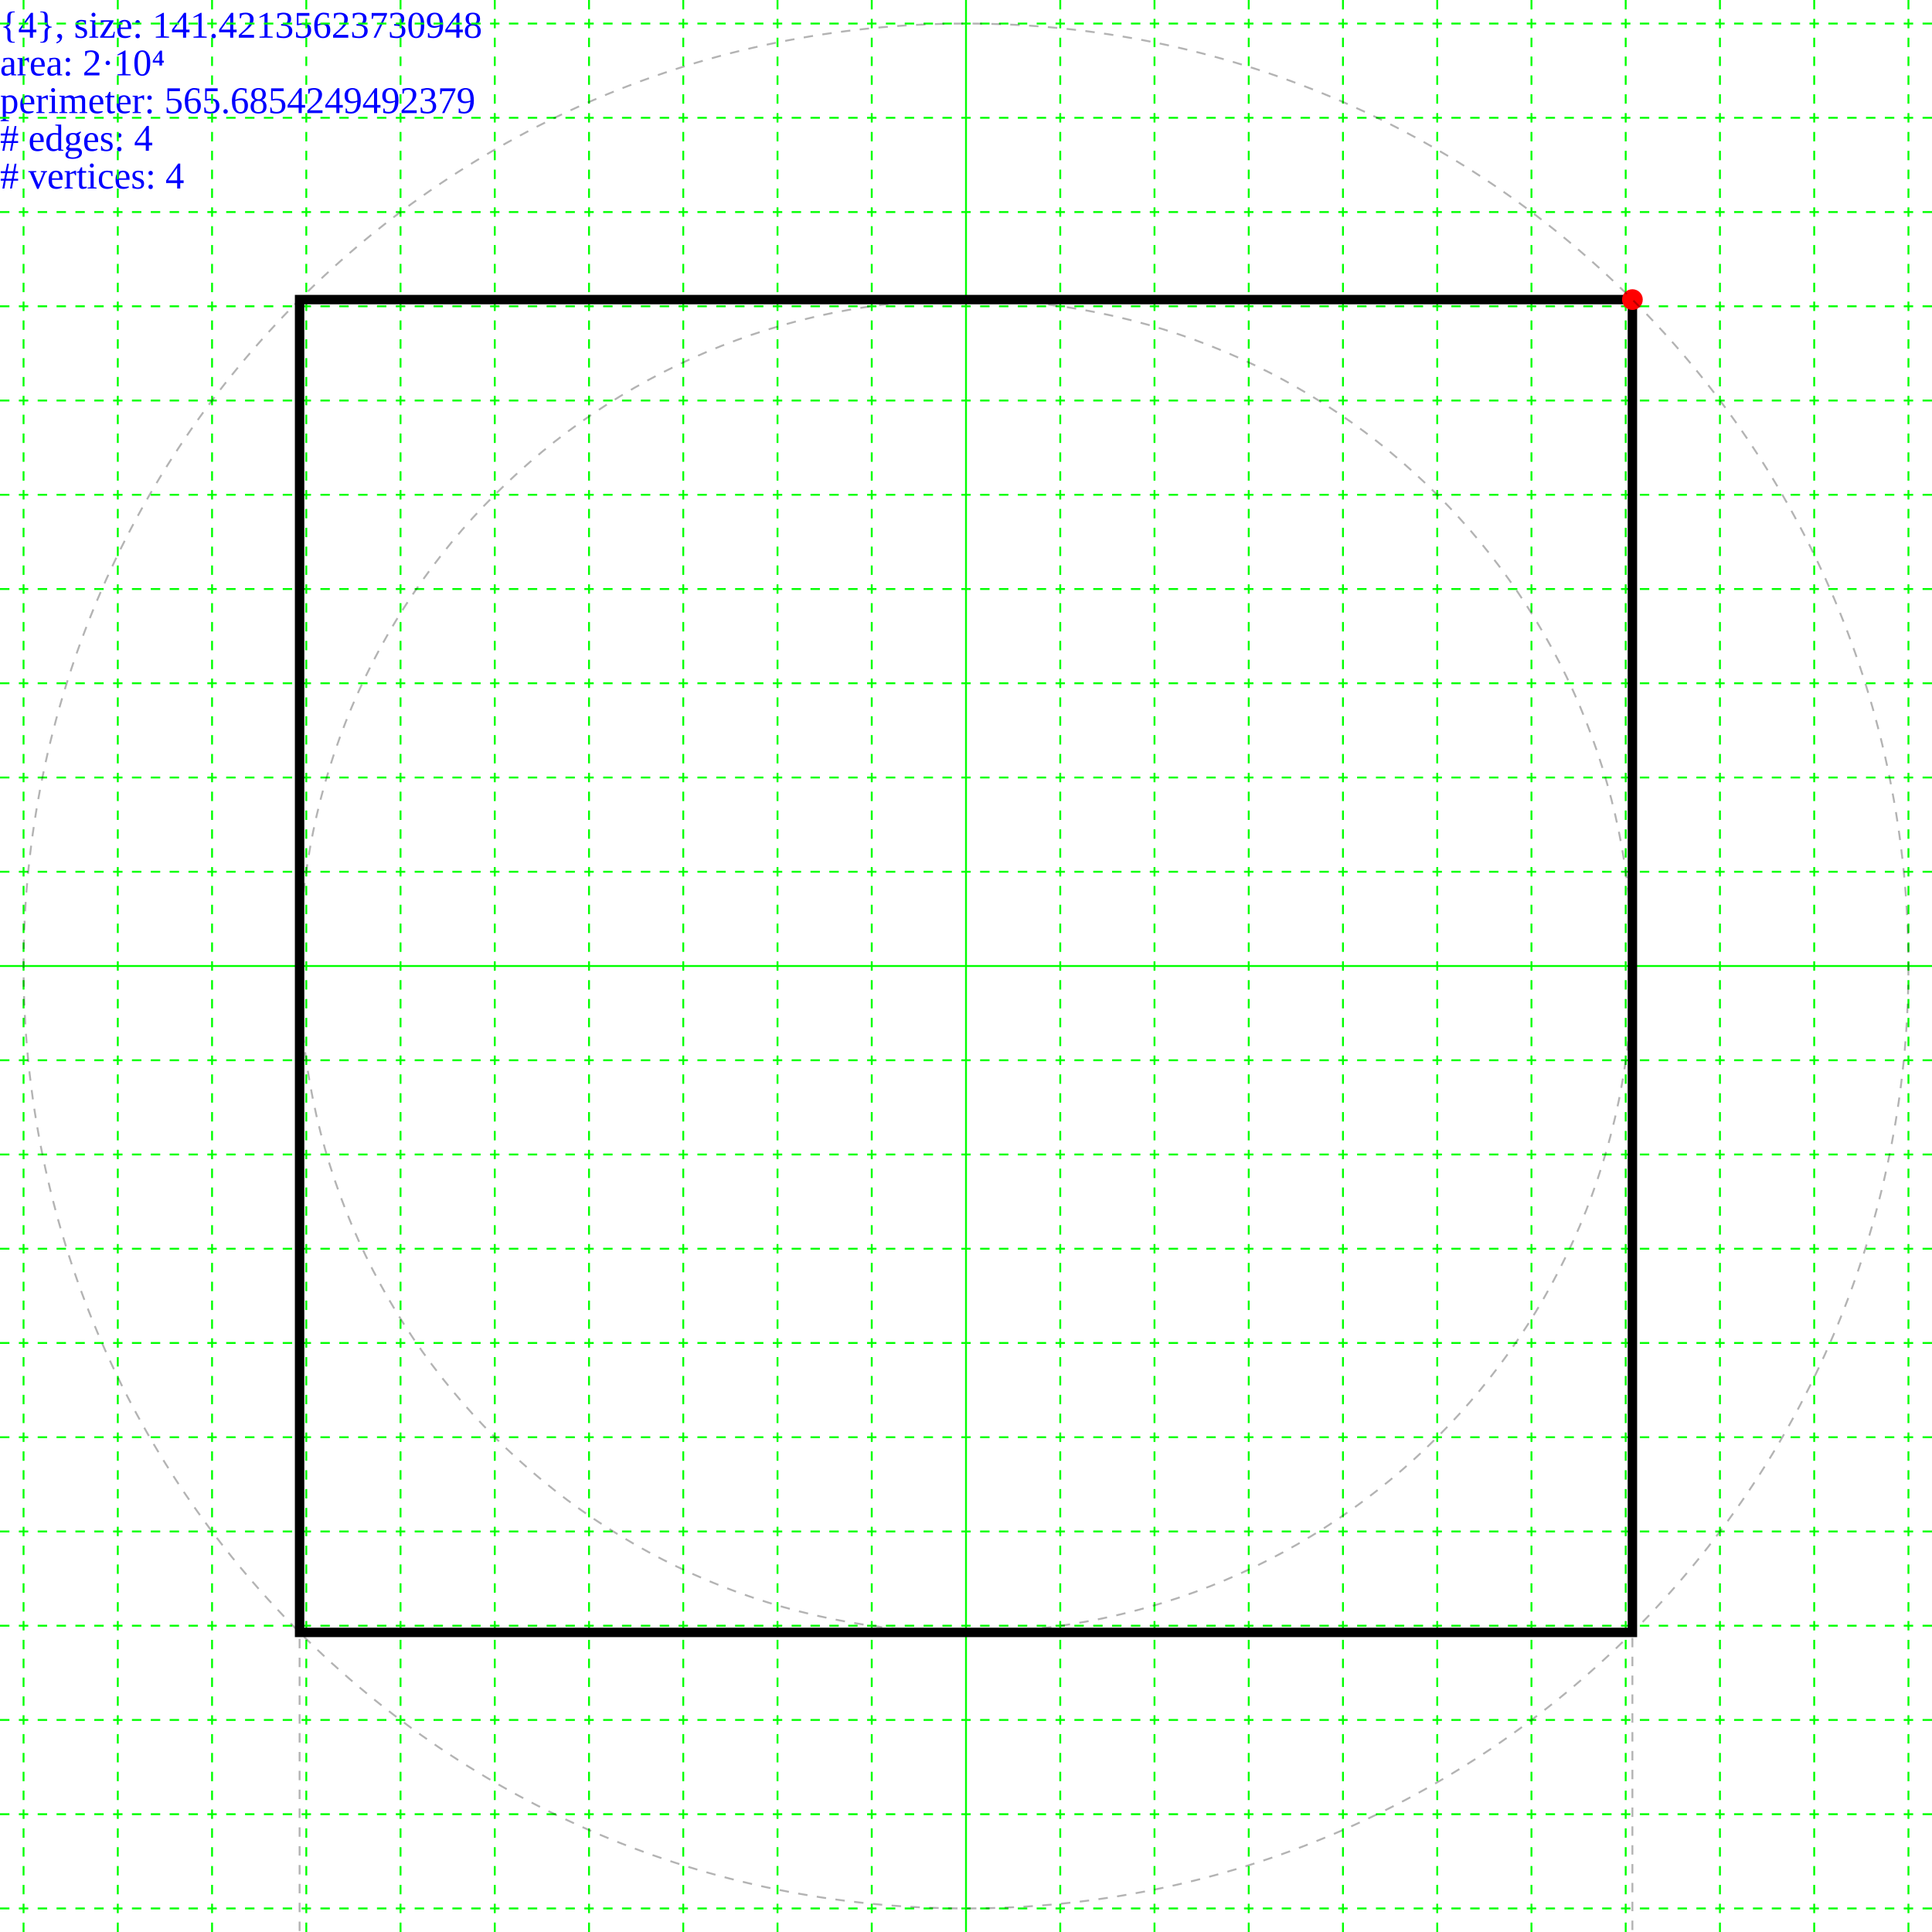
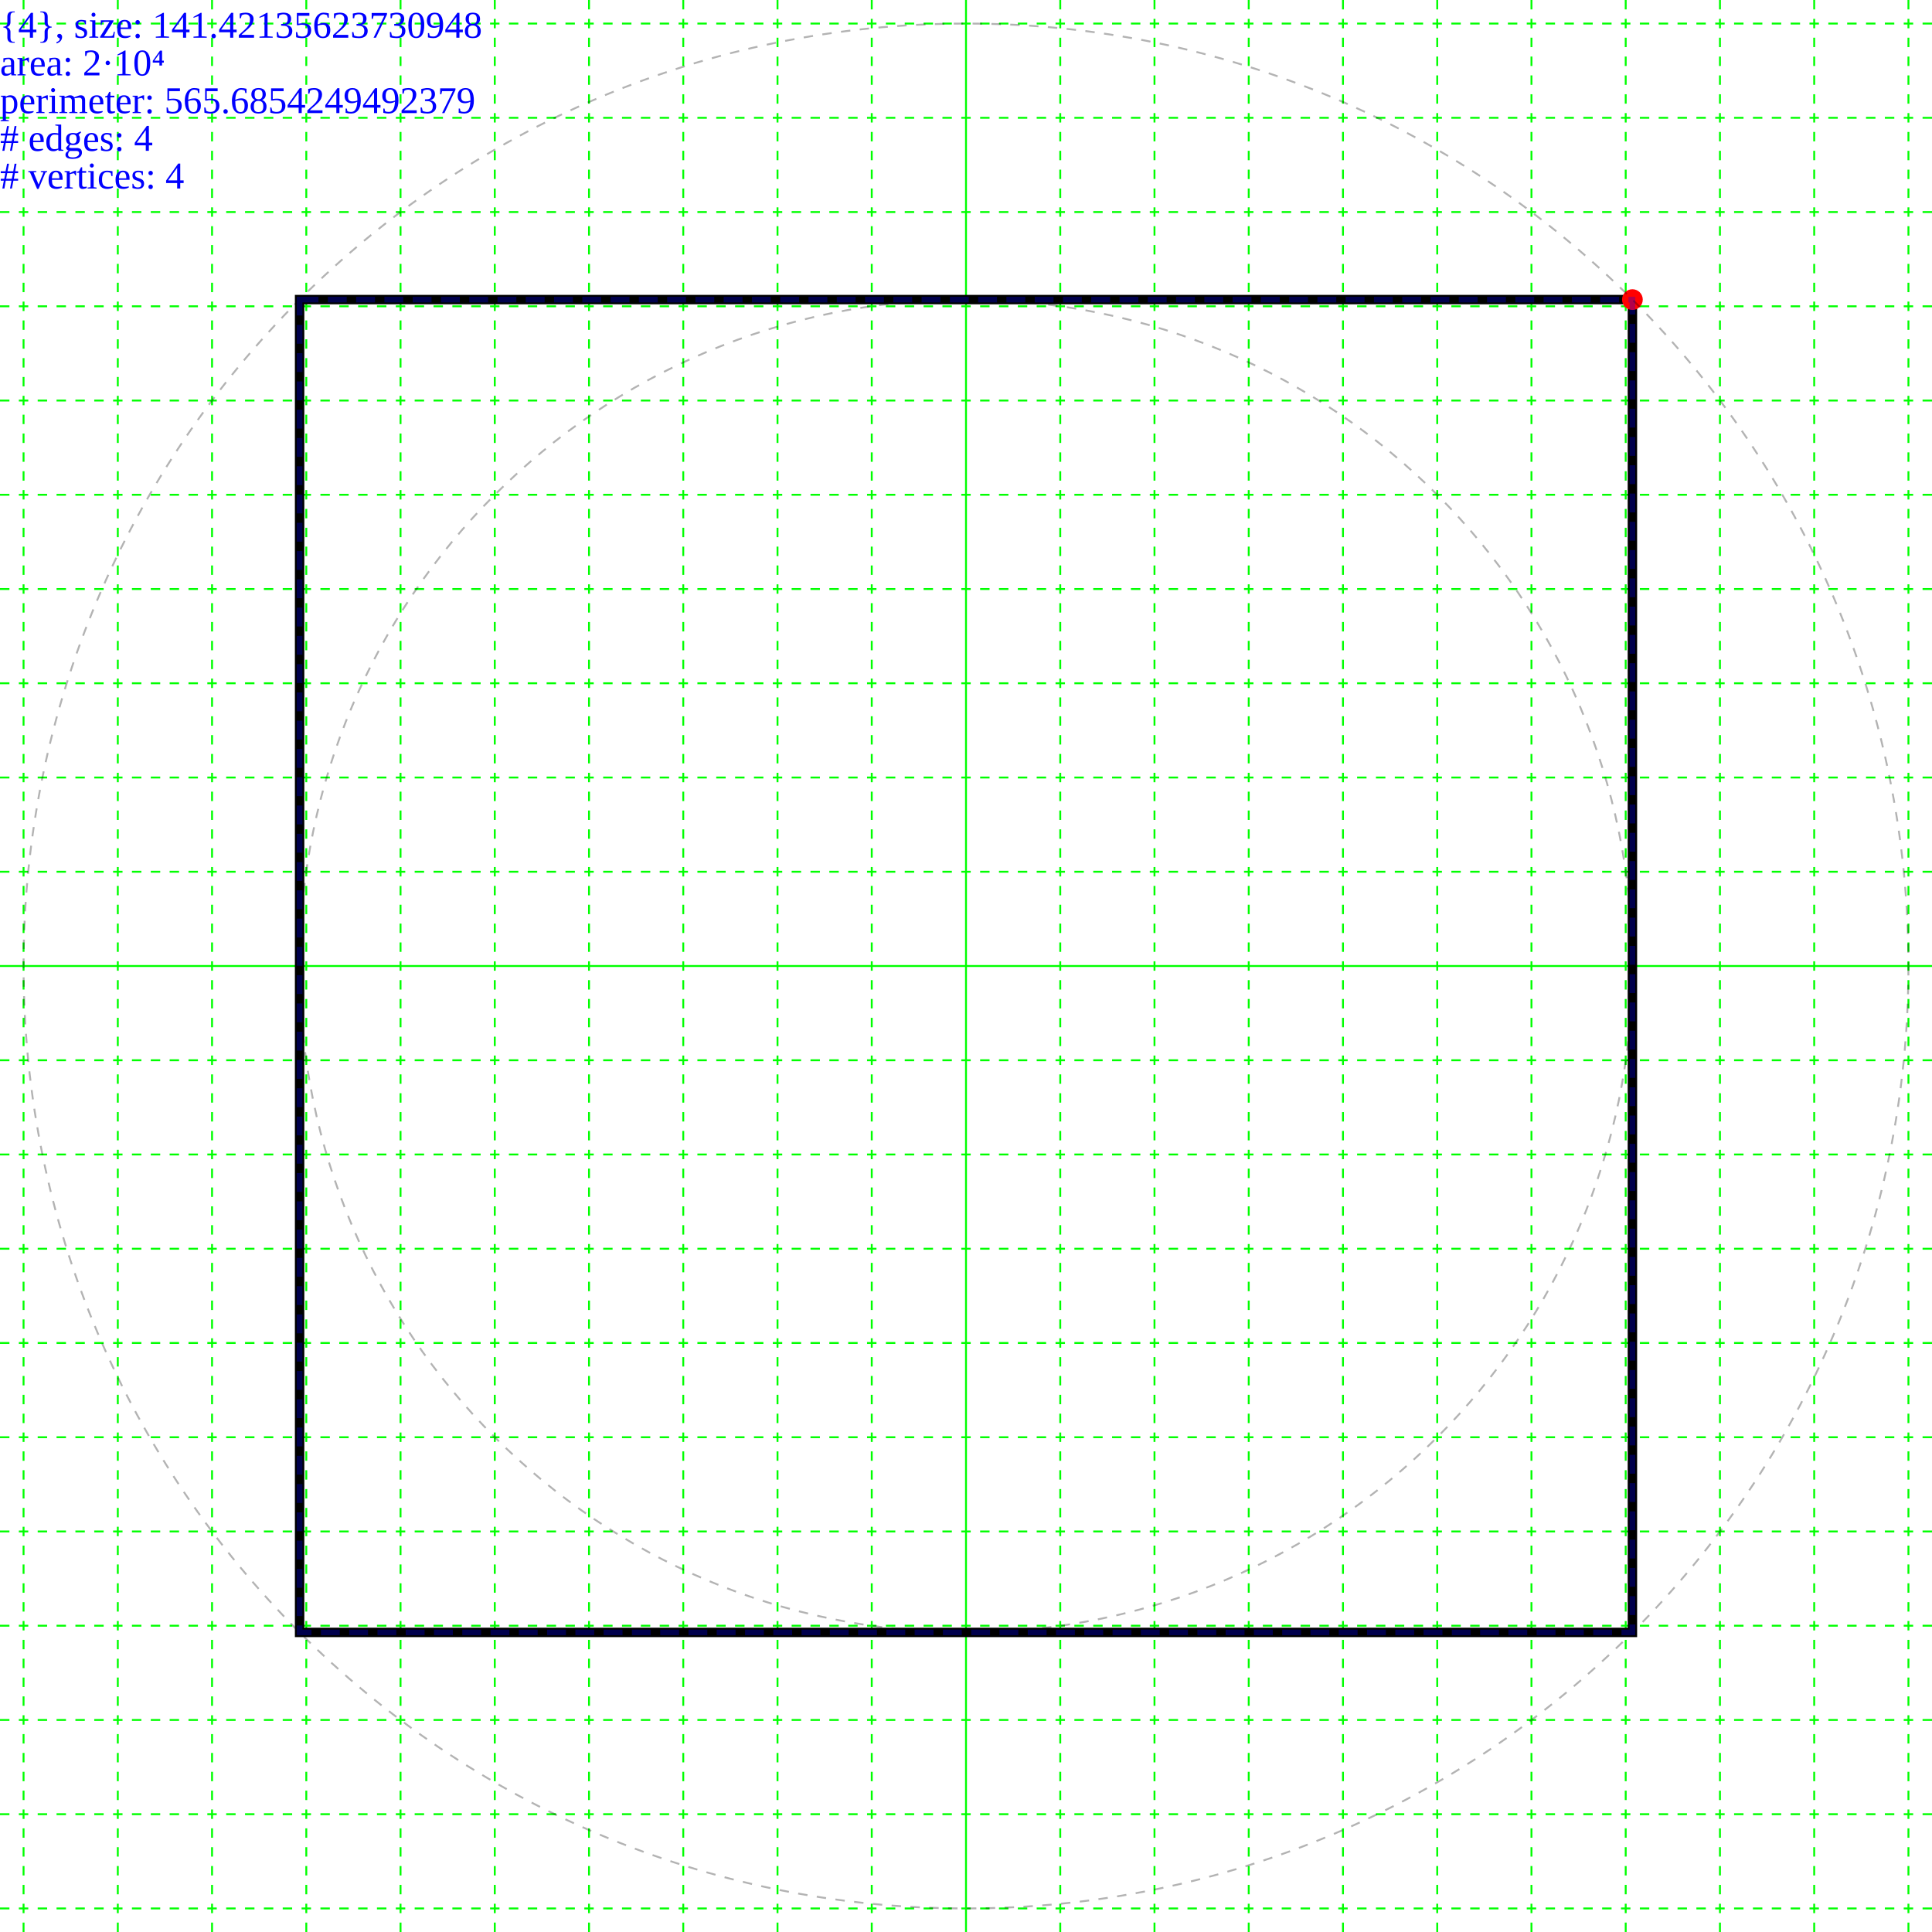
<svg xmlns="http://www.w3.org/2000/svg" height="205.0" width="205.0">
-   <g>
-     <text fill="blue" font-size="4.0" id="info" x="0" y="0">
-       <tspan dy="4.0" x="0">{4}, size: 141.42135623730948</tspan>
-       <tspan dy="4.0" x="0">area: 2·10⁴</tspan>
-       <tspan dy="4.0" x="0">perimeter: 565.6854249492379</tspan>
-       <tspan dy="4.0" x="0"># edges: 4</tspan>
-       <tspan dy="4.0" x="0"># vertices: 4</tspan>
-     </text>
-   </g>
  <g transform="translate(102.5,102.5)">
    <g id="grid">
      <line stroke="#00ff00" stroke-width="0.2" x1="0" x2="0" y1="-102.5" y2="102.5" />
      <line stroke="#00ff00" stroke-dasharray="1,1" stroke-width="0.2" x1="10.0" x2="10.0" y1="-102.5" y2="102.5" />
      <line stroke="#00ff00" stroke-dasharray="1,1" stroke-width="0.2" x1="-10.0" x2="-10.0" y1="-102.5" y2="102.5" />
      <line stroke="#00ff00" stroke-dasharray="1,1" stroke-width="0.2" x1="20.0" x2="20.0" y1="-102.5" y2="102.5" />
      <line stroke="#00ff00" stroke-dasharray="1,1" stroke-width="0.2" x1="-20.0" x2="-20.0" y1="-102.5" y2="102.5" />
      <line stroke="#00ff00" stroke-dasharray="1,1" stroke-width="0.2" x1="30.0" x2="30.0" y1="-102.5" y2="102.5" />
      <line stroke="#00ff00" stroke-dasharray="1,1" stroke-width="0.2" x1="-30.0" x2="-30.0" y1="-102.5" y2="102.5" />
      <line stroke="#00ff00" stroke-dasharray="1,1" stroke-width="0.2" x1="40.0" x2="40.0" y1="-102.5" y2="102.5" />
      <line stroke="#00ff00" stroke-dasharray="1,1" stroke-width="0.2" x1="-40.0" x2="-40.0" y1="-102.5" y2="102.5" />
      <line stroke="#00ff00" stroke-dasharray="1,1" stroke-width="0.2" x1="50.0" x2="50.0" y1="-102.5" y2="102.5" />
      <line stroke="#00ff00" stroke-dasharray="1,1" stroke-width="0.2" x1="-50.0" x2="-50.0" y1="-102.5" y2="102.5" />
      <line stroke="#00ff00" stroke-dasharray="1,1" stroke-width="0.2" x1="60.0" x2="60.0" y1="-102.5" y2="102.5" />
      <line stroke="#00ff00" stroke-dasharray="1,1" stroke-width="0.2" x1="-60.0" x2="-60.0" y1="-102.5" y2="102.5" />
      <line stroke="#00ff00" stroke-dasharray="1,1" stroke-width="0.2" x1="70.0" x2="70.0" y1="-102.5" y2="102.5" />
      <line stroke="#00ff00" stroke-dasharray="1,1" stroke-width="0.2" x1="-70.0" x2="-70.0" y1="-102.5" y2="102.5" />
      <line stroke="#00ff00" stroke-dasharray="1,1" stroke-width="0.2" x1="80.0" x2="80.0" y1="-102.5" y2="102.5" />
      <line stroke="#00ff00" stroke-dasharray="1,1" stroke-width="0.2" x1="-80.0" x2="-80.0" y1="-102.5" y2="102.5" />
      <line stroke="#00ff00" stroke-dasharray="1,1" stroke-width="0.2" x1="90.0" x2="90.0" y1="-102.5" y2="102.5" />
      <line stroke="#00ff00" stroke-dasharray="1,1" stroke-width="0.2" x1="-90.0" x2="-90.0" y1="-102.5" y2="102.5" />
      <line stroke="#00ff00" stroke-dasharray="1,1" stroke-width="0.2" x1="100.0" x2="100.0" y1="-102.5" y2="102.5" />
      <line stroke="#00ff00" stroke-dasharray="1,1" stroke-width="0.2" x1="-100.0" x2="-100.0" y1="-102.5" y2="102.5" />
      <line stroke="#00ff00" stroke-dasharray="1,1" stroke-width="0.2" x1="110.0" x2="110.0" y1="-102.5" y2="102.5" />
      <line stroke="#00ff00" stroke-dasharray="1,1" stroke-width="0.2" x1="-110.0" x2="-110.0" y1="-102.5" y2="102.5" />
      <line stroke="#00ff00" stroke-width="0.2" x1="-102.5" x2="102.5" y1="0" y2="0" />
      <line stroke="#00ff00" stroke-dasharray="1,1" stroke-width="0.2" x1="-102.5" x2="102.5" y1="10.0" y2="10.0" />
      <line stroke="#00ff00" stroke-dasharray="1,1" stroke-width="0.2" x1="-102.5" x2="102.5" y1="-10.0" y2="-10.0" />
      <line stroke="#00ff00" stroke-dasharray="1,1" stroke-width="0.2" x1="-102.5" x2="102.5" y1="20.0" y2="20.0" />
      <line stroke="#00ff00" stroke-dasharray="1,1" stroke-width="0.2" x1="-102.5" x2="102.5" y1="-20.0" y2="-20.0" />
      <line stroke="#00ff00" stroke-dasharray="1,1" stroke-width="0.2" x1="-102.5" x2="102.5" y1="30.0" y2="30.0" />
      <line stroke="#00ff00" stroke-dasharray="1,1" stroke-width="0.2" x1="-102.5" x2="102.5" y1="-30.0" y2="-30.0" />
      <line stroke="#00ff00" stroke-dasharray="1,1" stroke-width="0.2" x1="-102.5" x2="102.5" y1="40.0" y2="40.0" />
      <line stroke="#00ff00" stroke-dasharray="1,1" stroke-width="0.2" x1="-102.5" x2="102.5" y1="-40.0" y2="-40.0" />
      <line stroke="#00ff00" stroke-dasharray="1,1" stroke-width="0.2" x1="-102.5" x2="102.5" y1="50.0" y2="50.0" />
      <line stroke="#00ff00" stroke-dasharray="1,1" stroke-width="0.2" x1="-102.5" x2="102.5" y1="-50.0" y2="-50.0" />
      <line stroke="#00ff00" stroke-dasharray="1,1" stroke-width="0.2" x1="-102.5" x2="102.5" y1="60.0" y2="60.0" />
      <line stroke="#00ff00" stroke-dasharray="1,1" stroke-width="0.2" x1="-102.5" x2="102.5" y1="-60.0" y2="-60.0" />
      <line stroke="#00ff00" stroke-dasharray="1,1" stroke-width="0.2" x1="-102.5" x2="102.5" y1="70.0" y2="70.0" />
      <line stroke="#00ff00" stroke-dasharray="1,1" stroke-width="0.2" x1="-102.5" x2="102.5" y1="-70.0" y2="-70.0" />
      <line stroke="#00ff00" stroke-dasharray="1,1" stroke-width="0.2" x1="-102.5" x2="102.5" y1="80.0" y2="80.0" />
      <line stroke="#00ff00" stroke-dasharray="1,1" stroke-width="0.2" x1="-102.5" x2="102.5" y1="-80.0" y2="-80.0" />
      <line stroke="#00ff00" stroke-dasharray="1,1" stroke-width="0.2" x1="-102.5" x2="102.5" y1="90.0" y2="90.0" />
      <line stroke="#00ff00" stroke-dasharray="1,1" stroke-width="0.2" x1="-102.5" x2="102.5" y1="-90.0" y2="-90.0" />
      <line stroke="#00ff00" stroke-dasharray="1,1" stroke-width="0.2" x1="-102.5" x2="102.5" y1="100.0" y2="100.0" />
      <line stroke="#00ff00" stroke-dasharray="1,1" stroke-width="0.2" x1="-102.5" x2="102.5" y1="-100.0" y2="-100.0" />
      <line stroke="#00ff00" stroke-dasharray="1,1" stroke-width="0.2" x1="-102.5" x2="102.5" y1="110.0" y2="110.0" />
      <line stroke="#00ff00" stroke-dasharray="1,1" stroke-width="0.2" x1="-102.5" x2="102.5" y1="-110.0" y2="-110.0" />
      <line stroke="#00ff00" stroke-dasharray="1,1" stroke-width="0.2" x1="-102.5" x2="102.5" y1="120.0" y2="120.0" />
      <line stroke="#00ff00" stroke-dasharray="1,1" stroke-width="0.2" x1="-102.5" x2="102.5" y1="-120.0" y2="-120.0" />
      <line stroke="#00ff00" stroke-dasharray="1,1" stroke-width="0.2" x1="-102.5" x2="102.5" y1="130.0" y2="130.0" />
      <line stroke="#00ff00" stroke-dasharray="1,1" stroke-width="0.2" x1="-102.5" x2="102.5" y1="-130.0" y2="-130.0" />
      <line stroke="#00ff00" stroke-dasharray="1,1" stroke-width="0.2" x1="-102.5" x2="102.5" y1="140.0" y2="140.0" />
      <line stroke="#00ff00" stroke-dasharray="1,1" stroke-width="0.2" x1="-102.5" x2="102.5" y1="-140.0" y2="-140.0" />
      <line stroke="#00ff00" stroke-dasharray="1,1" stroke-width="0.2" x1="-102.5" x2="102.5" y1="150.0" y2="150.0" />
      <line stroke="#00ff00" stroke-dasharray="1,1" stroke-width="0.2" x1="-102.5" x2="102.5" y1="-150.0" y2="-150.0" />
      <line stroke="#00ff00" stroke-dasharray="1,1" stroke-width="0.2" x1="-102.5" x2="102.5" y1="160.0" y2="160.0" />
      <line stroke="#00ff00" stroke-dasharray="1,1" stroke-width="0.2" x1="-102.5" x2="102.5" y1="-160.0" y2="-160.0" />
      <line stroke="#00ff00" stroke-dasharray="1,1" stroke-width="0.2" x1="-102.5" x2="102.5" y1="170.0" y2="170.0" />
      <line stroke="#00ff00" stroke-dasharray="1,1" stroke-width="0.2" x1="-102.5" x2="102.5" y1="-170.0" y2="-170.0" />
      <line stroke="#00ff00" stroke-dasharray="1,1" stroke-width="0.2" x1="-102.5" x2="102.5" y1="180.0" y2="180.0" />
      <line stroke="#00ff00" stroke-dasharray="1,1" stroke-width="0.2" x1="-102.5" x2="102.5" y1="-180.0" y2="-180.0" />
      <line stroke="#00ff00" stroke-dasharray="1,1" stroke-width="0.2" x1="-102.5" x2="102.5" y1="190.0" y2="190.0" />
      <line stroke="#00ff00" stroke-dasharray="1,1" stroke-width="0.2" x1="-102.5" x2="102.5" y1="-190.0" y2="-190.0" />
      <line stroke="#00ff00" stroke-dasharray="1,1" stroke-width="0.2" x1="-102.5" x2="102.5" y1="200.0" y2="200.0" />
      <line stroke="#00ff00" stroke-dasharray="1,1" stroke-width="0.2" x1="-102.5" x2="102.5" y1="-200.0" y2="-200.0" />
      <line stroke="#00ff00" stroke-dasharray="1,1" stroke-width="0.2" x1="-102.5" x2="102.5" y1="210.0" y2="210.0" />
      <line stroke="#00ff00" stroke-dasharray="1,1" stroke-width="0.2" x1="-102.5" x2="102.5" y1="-210.0" y2="-210.0" />
    </g>
    <g>
      <polygon fill="none" points="70.711,-70.711 70.711,70.711 -70.711,70.711 -70.711,-70.711" stroke="black" stroke-width="1" />
      <circle cx="70.711" cy="-70.711" fill="#ff0000" r="1.1" />
      <circle fill="none" r="70.711" stroke="black" stroke-dasharray="1,1" stroke-opacity="0.3" stroke-width="0.2" />
      <circle fill="none" r="100" stroke="black" stroke-dasharray="1,1" stroke-opacity="0.3" stroke-width="0.2" />
-       <rect fill="none" height="141.421" stroke="black" stroke-dasharray="1,1" stroke-opacity="0.3" stroke-width="0.2" width="141.421" x="-70.711" y="70.711" />
+       <rect fill="none" height="141.421" stroke="blue" stroke-dasharray="2,1" stroke-opacity="0.3" stroke-width="0.6" width="141.421" x="-70.711" y="-70.711" />
    </g>
  </g>
+   <g>
+     <text fill="blue" font-size="4.0" id="info" x="0" y="0">
+       <tspan dy="4.0" x="0">{4}, size: 141.42135623730948</tspan>
+       <tspan dy="4.0" x="0">area: 2·10⁴</tspan>
+       <tspan dy="4.0" x="0">perimeter: 565.6854249492379</tspan>
+       <tspan dy="4.0" x="0"># edges: 4</tspan>
+       <tspan dy="4.0" x="0"># vertices: 4</tspan>
+     </text>
+   </g>
</svg>
